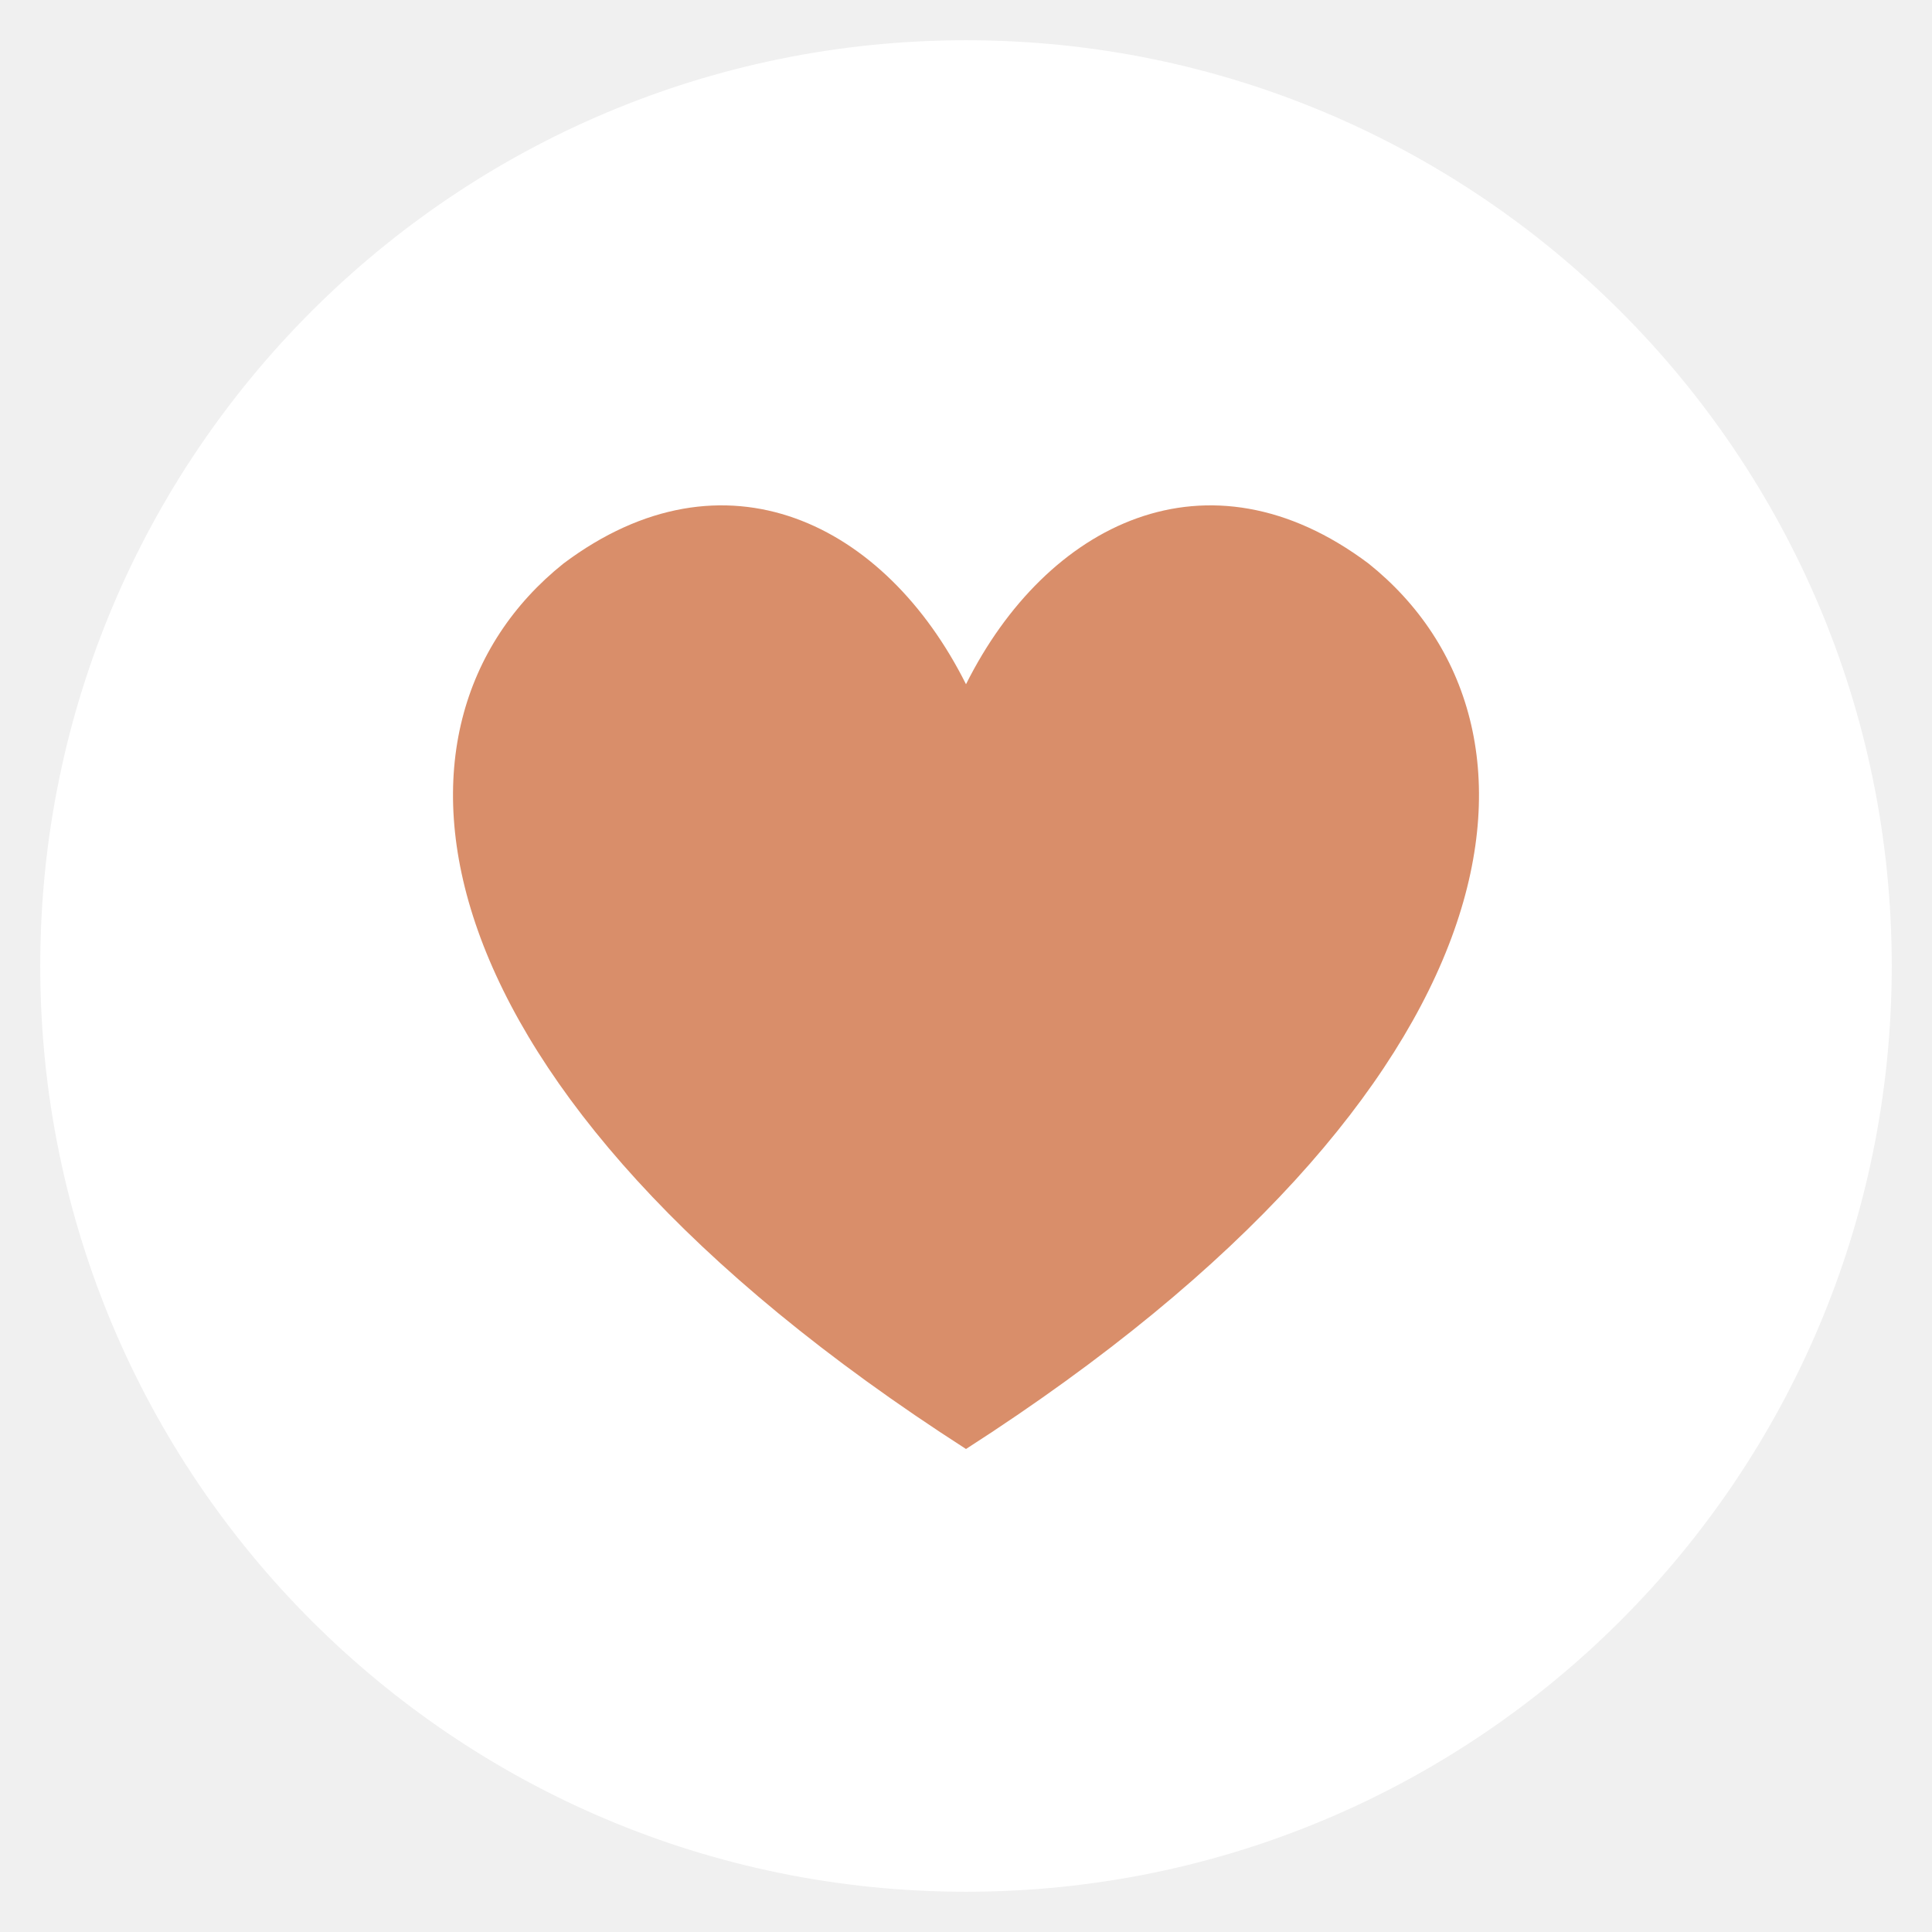
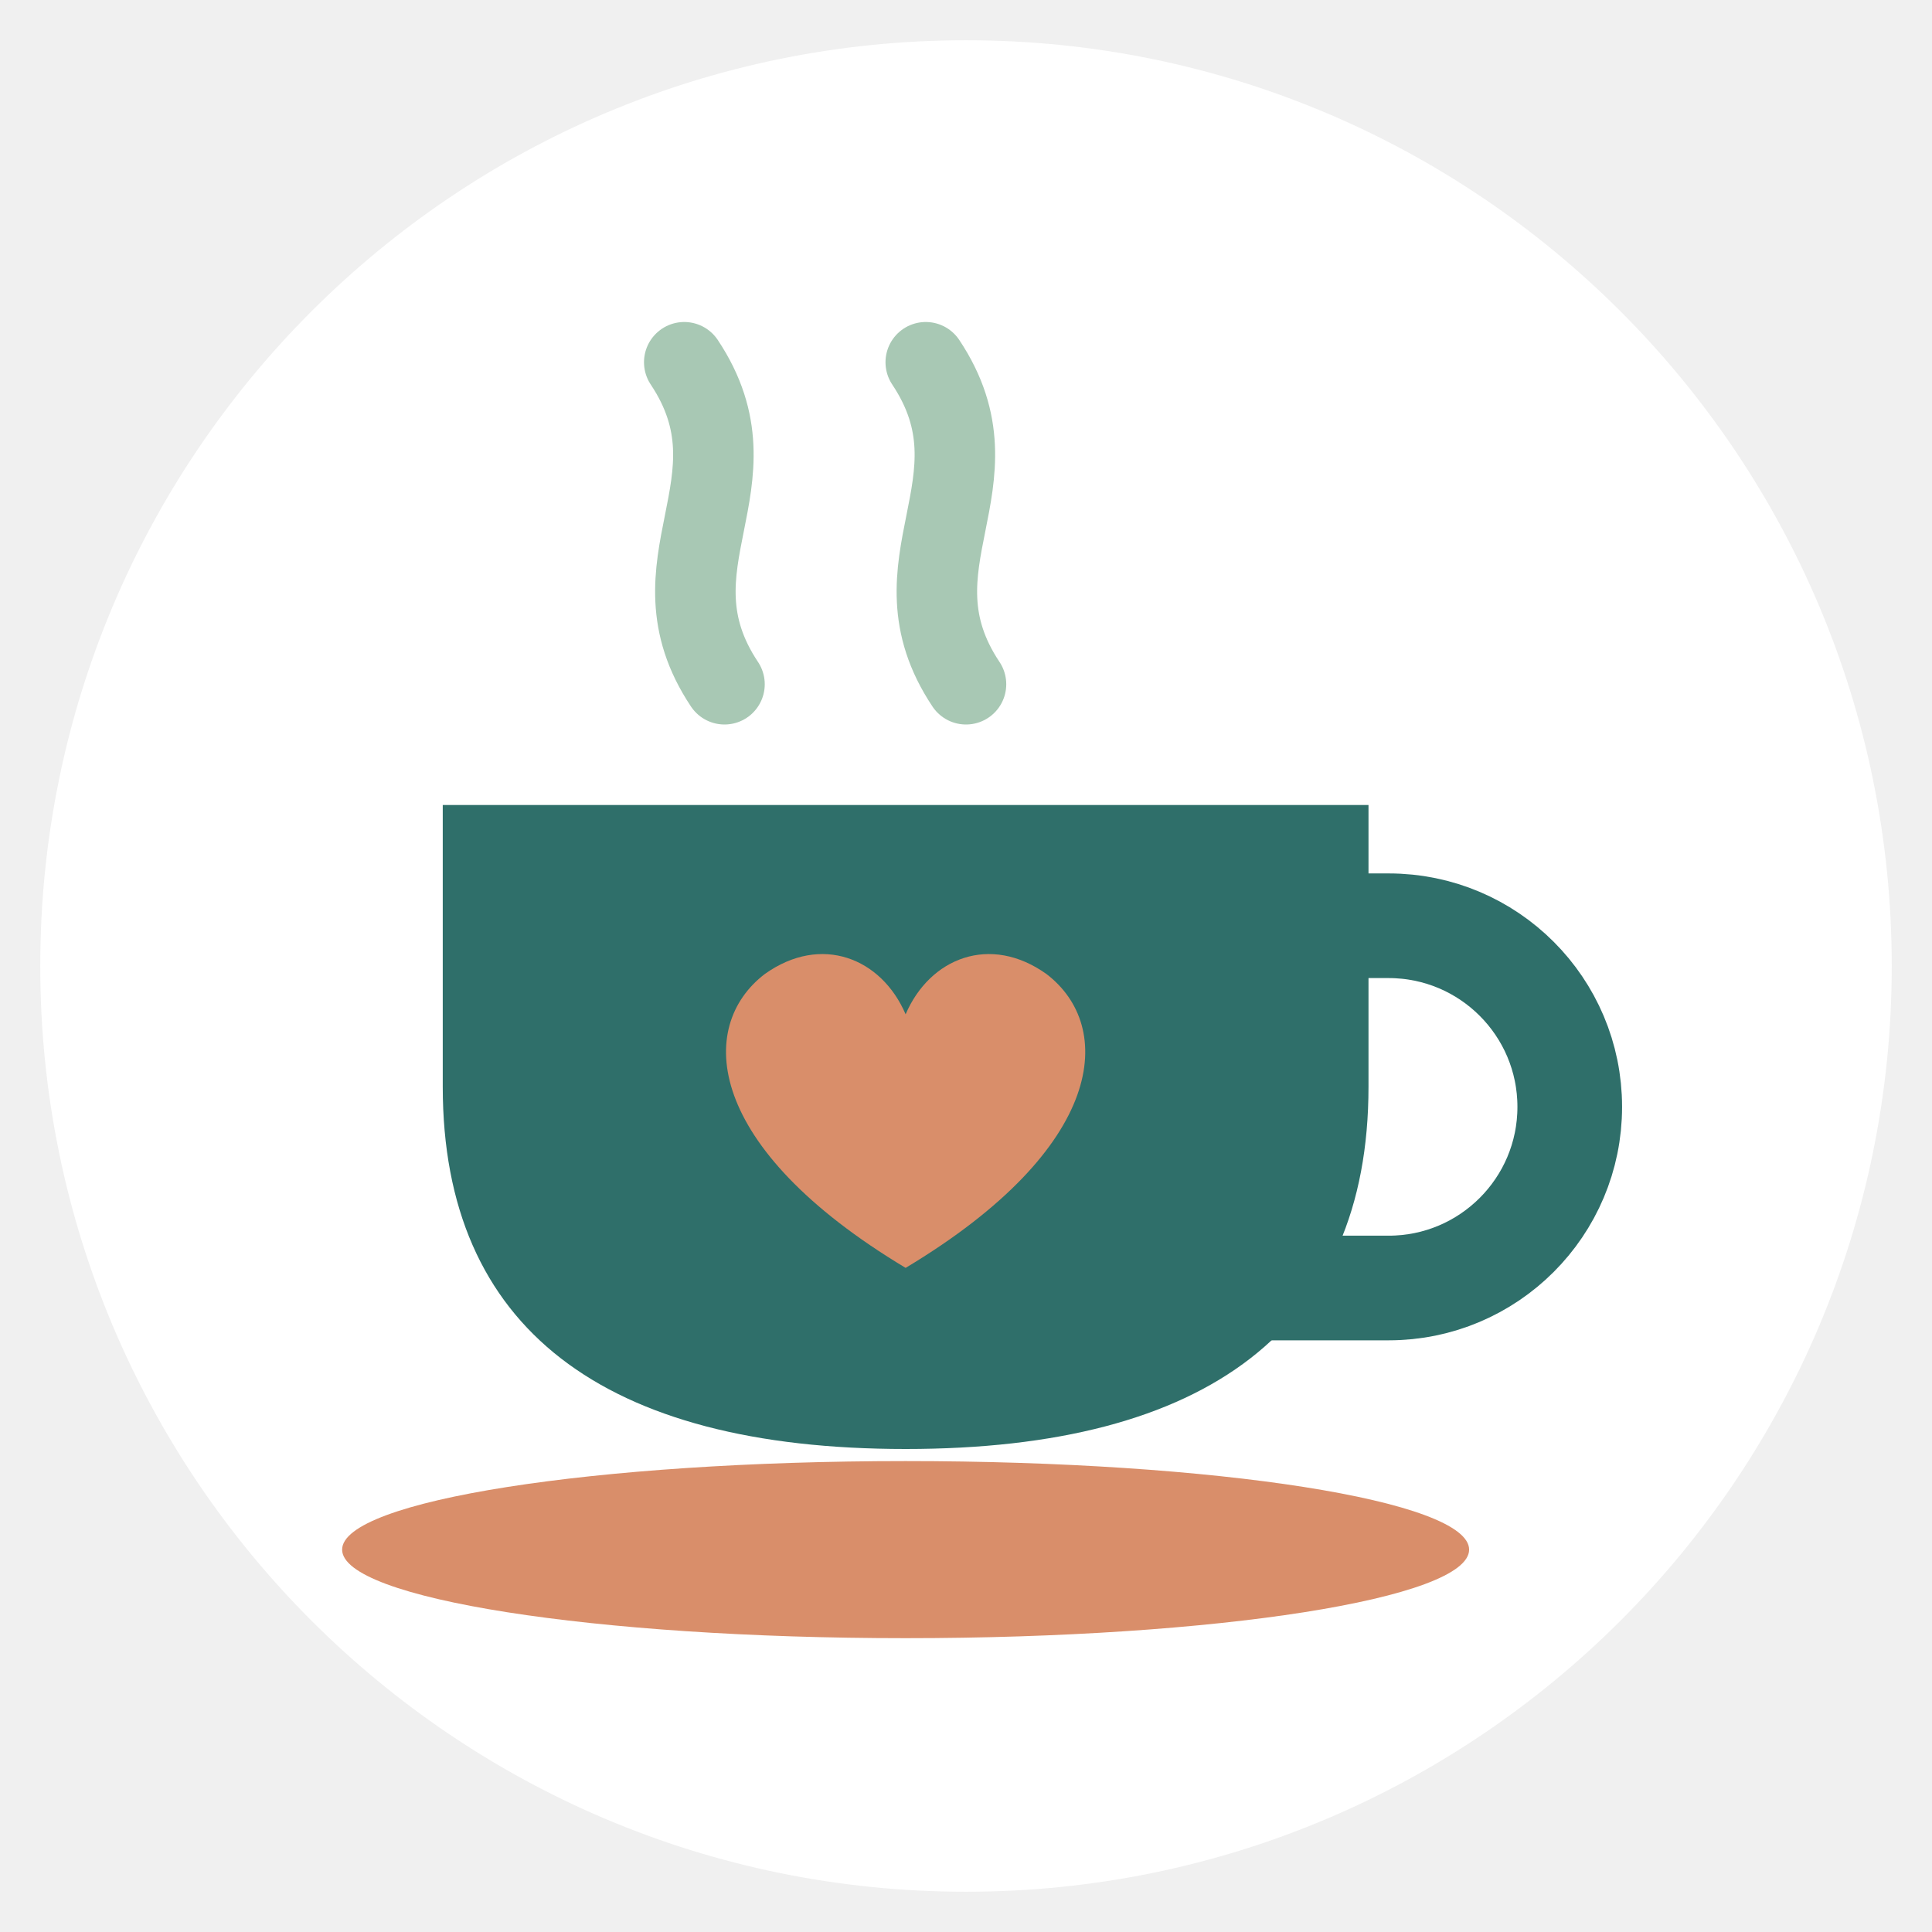
<svg xmlns="http://www.w3.org/2000/svg" viewBox="0 0 48 48" aria-hidden="true">
  <circle cx="24" cy="24" r="23" fill="#ffffff" />
-   <path d="M24 36 C10 27 9 18 14 14 C18 11 22 13 24 17 C26 13 30 11 34 14 C39 18 38 27 24 36 Z" fill="#d98e6a" />
+   <path d="M18 17 C16 14 19 12 17 9 M24 17 C22 14 25 12 23 9" fill="none" stroke="#a8c8b4" stroke-width="2" stroke-linecap="round" />
+   <path d="M33 23 h1.5 a4.5 4.5 0 0 1 0 9 h-3" fill="none" stroke="#2f6f6a" stroke-width="2.6" />
+   <path d="M11 20 H34 V27 C34 33 30 36 22.5 36 C15 36 11 33 11 27 Z" fill="#2f6f6a" />
+   <path d="M22.5 31.5 C17.5 28.5 17.3 25.5 19 24.2 C20.4 23.2 21.9 23.8 22.5 25.2 C23.1 23.8 24.6 23.2 26 24.2 C27.7 25.5 27.5 28.5 22.5 31.5 Z" fill="#d98e6a" />
+   <ellipse cx="22.5" cy="38.5" rx="14" ry="2.2" fill="#d98e6a" />
</svg>
